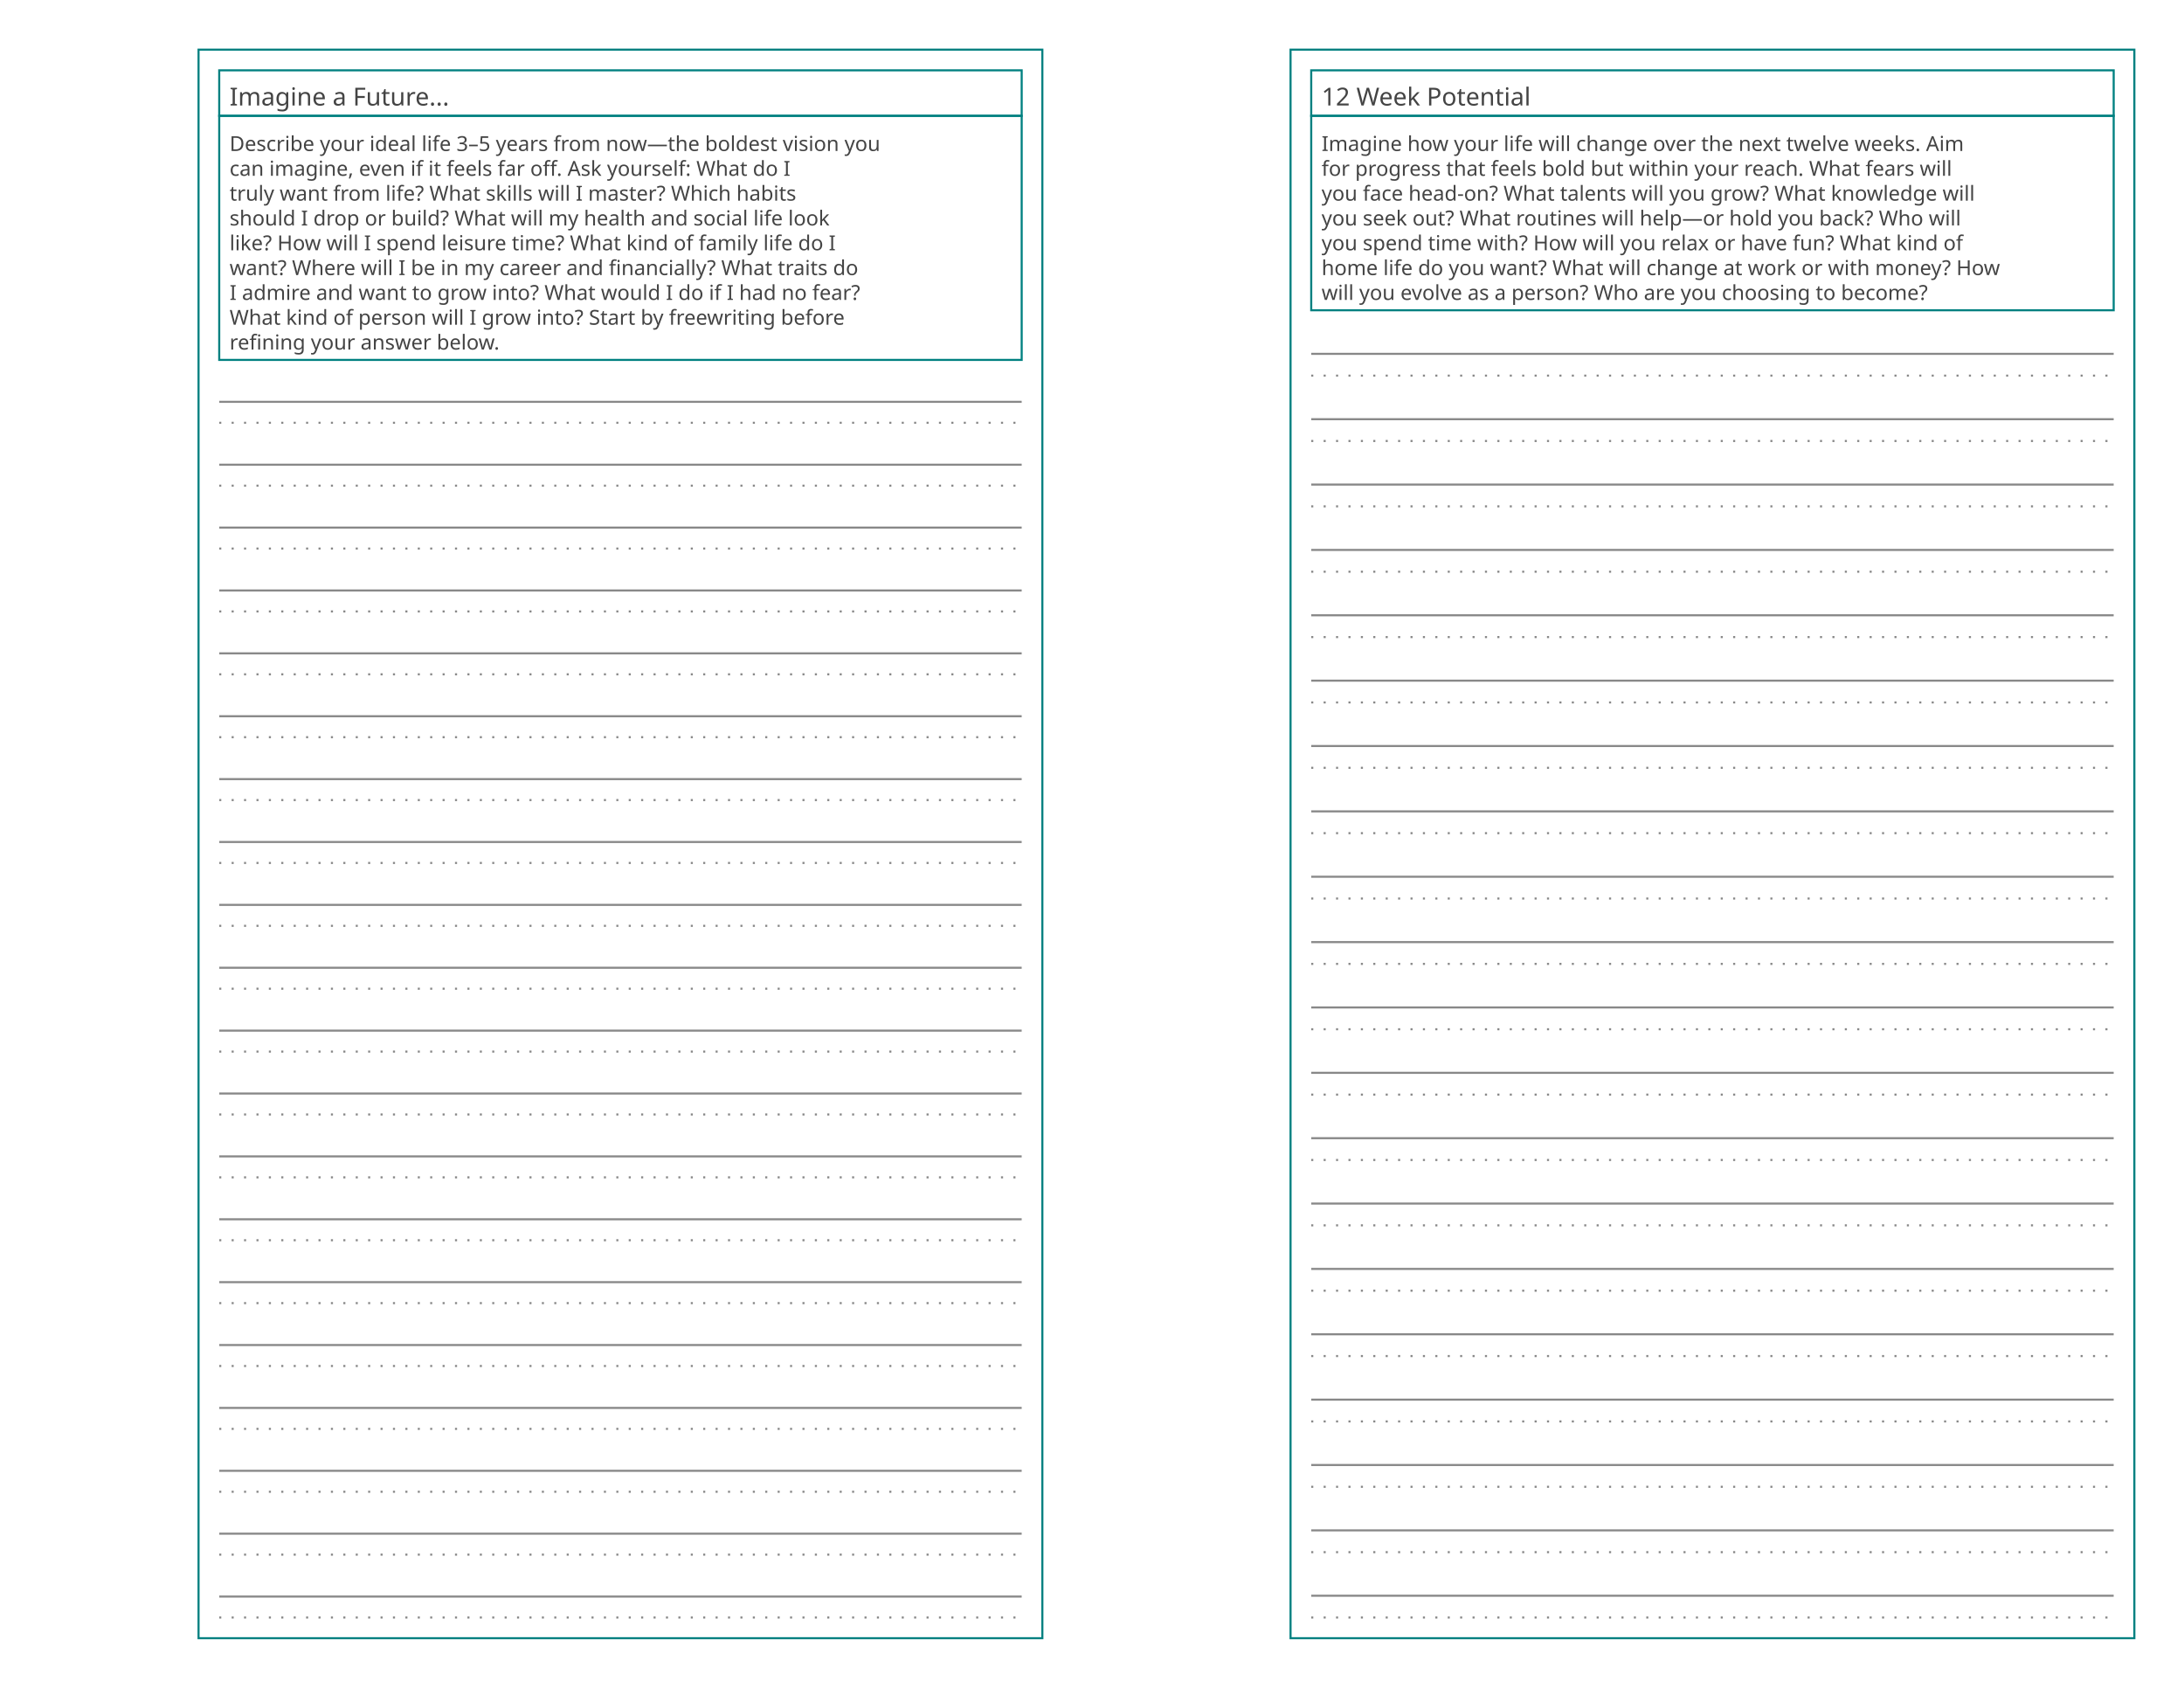
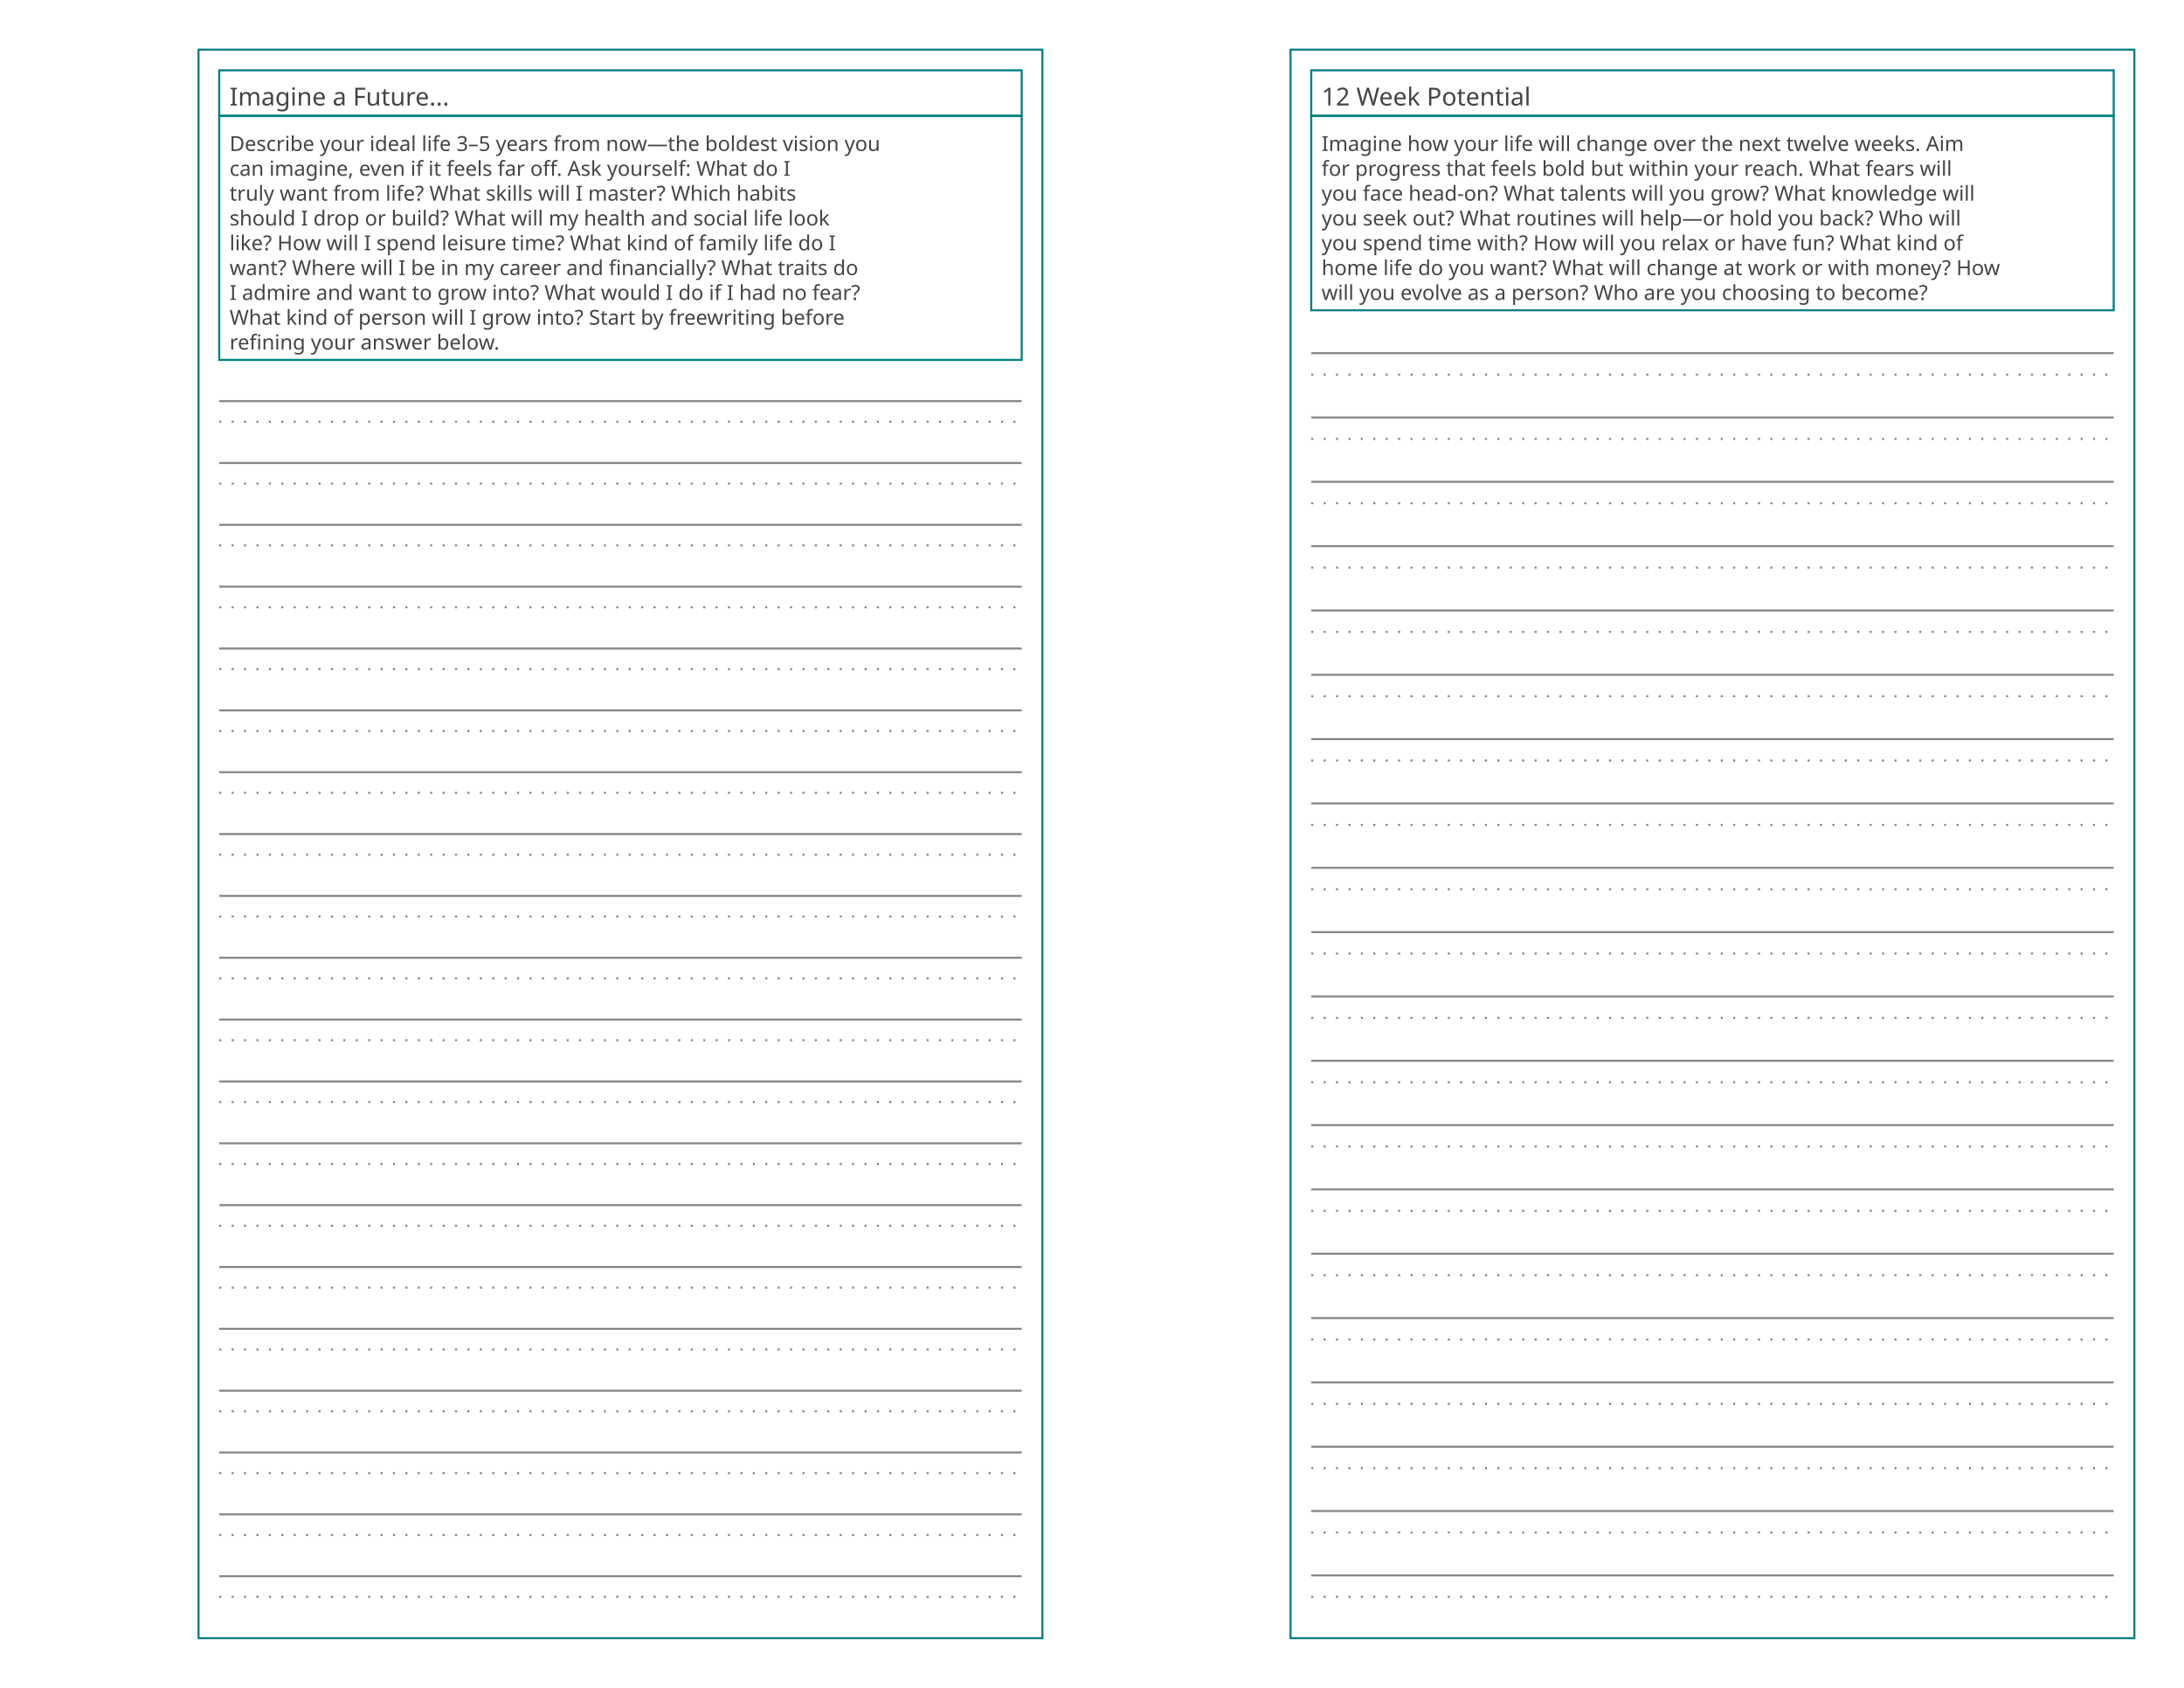
<svg xmlns="http://www.w3.org/2000/svg" baseProfile="tiny" height="8.5in" version="1.2" width="11in">
  <defs />
  <g transform="translate(96, 24.0)">
    <rect fill="none" height="768.0" stroke="#008080" width="408.0" x="0" y="0" />
    <g transform="translate(10, 10)">
      <rect fill="none" height="22" stroke="#008080" stroke-width="1" width="388.0" x="0" y="0" />
      <text alignment-baseline="text-after-edge" fill="#444444" font-family="Trebuchet MS" font-size="12" text-anchor="start" transform="translate(5,17)">Imagine a Future...</text>
    </g>
    <g transform="translate(10, 32)">
      <g transform="translate(0,0)">
        <rect fill="none" height="118.0" stroke="#008080" stroke-width="1" width="388.0" x="0" y="0" />
        <text alignment-baseline="text-after-edge" fill="#444444" font-family="Ubuntu Mono" font-size="10" text-anchor="start" transform="translate(5,17.0)">Describe your ideal life 3–5 years from now—the boldest vision you</text>
        <text alignment-baseline="text-after-edge" fill="#444444" font-family="Ubuntu Mono" font-size="10" text-anchor="start" transform="translate(5,29.0)">can imagine, even if it feels far off. Ask yourself: What do I</text>
        <text alignment-baseline="text-after-edge" fill="#444444" font-family="Ubuntu Mono" font-size="10" text-anchor="start" transform="translate(5,41.0)">truly want from life? What skills will I master? Which habits</text>
        <text alignment-baseline="text-after-edge" fill="#444444" font-family="Ubuntu Mono" font-size="10" text-anchor="start" transform="translate(5,53.0)">should I drop or build? What will my health and social life look</text>
        <text alignment-baseline="text-after-edge" fill="#444444" font-family="Ubuntu Mono" font-size="10" text-anchor="start" transform="translate(5,65.0)">like? How will I spend leisure time? What kind of family life do I</text>
        <text alignment-baseline="text-after-edge" fill="#444444" font-family="Ubuntu Mono" font-size="10" text-anchor="start" transform="translate(5,77.0)">want? Where will I be in my career and financially? What traits do</text>
        <text alignment-baseline="text-after-edge" fill="#444444" font-family="Ubuntu Mono" font-size="10" text-anchor="start" transform="translate(5,89.0)">I admire and want to grow into? What would I do if I had no fear?</text>
        <text alignment-baseline="text-after-edge" fill="#444444" font-family="Ubuntu Mono" font-size="10" text-anchor="start" transform="translate(5,101.0)">What kind of person will I grow into? Start by freewriting before</text>
        <text alignment-baseline="text-after-edge" fill="#444444" font-family="Ubuntu Mono" font-size="10" text-anchor="start" transform="translate(5,113.0)">refining your answer below.</text>
      </g>
      <g transform="translate(0,118.0)">
        <g>
-           <line stroke="#888888" stroke-dasharray="1,5" stroke-width="1" transform="translate(0,30.4)" x1="0" x2="388.0" y1="0" y2="0" />
-           <line stroke="#888888" stroke-dasharray="1,5" stroke-width="1" transform="translate(0,60.8)" x1="0" x2="388.0" y1="0" y2="0" />
-           <line stroke="#888888" stroke-dasharray="1,5" stroke-width="1" transform="translate(0,91.2)" x1="0" x2="388.0" y1="0" y2="0" />
-           <line stroke="#888888" stroke-dasharray="1,5" stroke-width="1" transform="translate(0,121.6)" x1="0" x2="388.0" y1="0" y2="0" />
-           <line stroke="#888888" stroke-dasharray="1,5" stroke-width="1" transform="translate(0,152.0)" x1="0" x2="388.0" y1="0" y2="0" />
-           <line stroke="#888888" stroke-dasharray="1,5" stroke-width="1" transform="translate(0,182.4)" x1="0" x2="388.0" y1="0" y2="0" />
-           <line stroke="#888888" stroke-dasharray="1,5" stroke-width="1" transform="translate(0,212.8)" x1="0" x2="388.0" y1="0" y2="0" />
-           <line stroke="#888888" stroke-dasharray="1,5" stroke-width="1" transform="translate(0,243.2)" x1="0" x2="388.0" y1="0" y2="0" />
-           <line stroke="#888888" stroke-dasharray="1,5" stroke-width="1" transform="translate(0,273.6)" x1="0" x2="388.0" y1="0" y2="0" />
-           <line stroke="#888888" stroke-dasharray="1,5" stroke-width="1" transform="translate(0,304.0)" x1="0" x2="388.0" y1="0" y2="0" />
-           <line stroke="#888888" stroke-dasharray="1,5" stroke-width="1" transform="translate(0,334.4)" x1="0" x2="388.0" y1="0" y2="0" />
-           <line stroke="#888888" stroke-dasharray="1,5" stroke-width="1" transform="translate(0,364.8)" x1="0" x2="388.0" y1="0" y2="0" />
-           <line stroke="#888888" stroke-dasharray="1,5" stroke-width="1" transform="translate(0,395.2)" x1="0" x2="388.0" y1="0" y2="0" />
-           <line stroke="#888888" stroke-dasharray="1,5" stroke-width="1" transform="translate(0,425.6)" x1="0" x2="388.0" y1="0" y2="0" />
-           <line stroke="#888888" stroke-dasharray="1,5" stroke-width="1" transform="translate(0,456)" x1="0" x2="388.0" y1="0" y2="0" />
-           <line stroke="#888888" stroke-dasharray="1,5" stroke-width="1" transform="translate(0,486.4)" x1="0" x2="388.0" y1="0" y2="0" />
-           <line stroke="#888888" stroke-dasharray="1,5" stroke-width="1" transform="translate(0,516.8)" x1="0" x2="388.0" y1="0" y2="0" />
-           <line stroke="#888888" stroke-dasharray="1,5" stroke-width="1" transform="translate(0,547.2)" x1="0" x2="388.0" y1="0" y2="0" />
-           <line stroke="#888888" stroke-dasharray="1,5" stroke-width="1" transform="translate(0,577.6)" x1="0" x2="388.0" y1="0" y2="0" />
-           <line stroke="#888888" stroke-dasharray="1,5" stroke-width="1" transform="translate(0,608)" x1="0" x2="388.0" y1="0" y2="0" />
+           <line stroke="#888888" stroke-dasharray="1,5" stroke-width="1" transform="translate(0,29.9)" x1="0" x2="388.0" y1="0" y2="0" />
+           <line stroke="#888888" stroke-dasharray="1,5" stroke-width="1" transform="translate(0,59.8)" x1="0" x2="388.0" y1="0" y2="0" />
+           <line stroke="#888888" stroke-dasharray="1,5" stroke-width="1" transform="translate(0,89.7)" x1="0" x2="388.0" y1="0" y2="0" />
+           <line stroke="#888888" stroke-dasharray="1,5" stroke-width="1" transform="translate(0,119.6)" x1="0" x2="388.0" y1="0" y2="0" />
+           <line stroke="#888888" stroke-dasharray="1,5" stroke-width="1" transform="translate(0,149.5)" x1="0" x2="388.0" y1="0" y2="0" />
+           <line stroke="#888888" stroke-dasharray="1,5" stroke-width="1" transform="translate(0,179.4)" x1="0" x2="388.0" y1="0" y2="0" />
+           <line stroke="#888888" stroke-dasharray="1,5" stroke-width="1" transform="translate(0,209.3)" x1="0" x2="388.0" y1="0" y2="0" />
+           <line stroke="#888888" stroke-dasharray="1,5" stroke-width="1" transform="translate(0,239.2)" x1="0" x2="388.0" y1="0" y2="0" />
+           <line stroke="#888888" stroke-dasharray="1,5" stroke-width="1" transform="translate(0,269.1)" x1="0" x2="388.0" y1="0" y2="0" />
+           <line stroke="#888888" stroke-dasharray="1,5" stroke-width="1" transform="translate(0,299.0)" x1="0" x2="388.0" y1="0" y2="0" />
+           <line stroke="#888888" stroke-dasharray="1,5" stroke-width="1" transform="translate(0,328.9)" x1="0" x2="388.0" y1="0" y2="0" />
+           <line stroke="#888888" stroke-dasharray="1,5" stroke-width="1" transform="translate(0,358.8)" x1="0" x2="388.0" y1="0" y2="0" />
+           <line stroke="#888888" stroke-dasharray="1,5" stroke-width="1" transform="translate(0,388.7)" x1="0" x2="388.0" y1="0" y2="0" />
+           <line stroke="#888888" stroke-dasharray="1,5" stroke-width="1" transform="translate(0,418.6)" x1="0" x2="388.0" y1="0" y2="0" />
+           <line stroke="#888888" stroke-dasharray="1,5" stroke-width="1" transform="translate(0,448.5)" x1="0" x2="388.0" y1="0" y2="0" />
+           <line stroke="#888888" stroke-dasharray="1,5" stroke-width="1" transform="translate(0,478.4)" x1="0" x2="388.0" y1="0" y2="0" />
+           <line stroke="#888888" stroke-dasharray="1,5" stroke-width="1" transform="translate(0,508.3)" x1="0" x2="388.0" y1="0" y2="0" />
+           <line stroke="#888888" stroke-dasharray="1,5" stroke-width="1" transform="translate(0,538.2)" x1="0" x2="388.0" y1="0" y2="0" />
+           <line stroke="#888888" stroke-dasharray="1,5" stroke-width="1" transform="translate(0,568.1)" x1="0" x2="388.0" y1="0" y2="0" />
+           <line stroke="#888888" stroke-dasharray="1,5" stroke-width="1" transform="translate(0,598)" x1="0" x2="388.0" y1="0" y2="0" />
        </g>
        <g>
-           <line stroke="#888888" stroke-dasharray="1,0" stroke-width="1" transform="translate(0,20.26667)" x1="0" x2="388.0" y1="0" y2="0" />
-           <line stroke="#888888" stroke-dasharray="1,0" stroke-width="1" transform="translate(0,50.66667)" x1="0" x2="388.0" y1="0" y2="0" />
-           <line stroke="#888888" stroke-dasharray="1,0" stroke-width="1" transform="translate(0,81.06667)" x1="0" x2="388.0" y1="0" y2="0" />
-           <line stroke="#888888" stroke-dasharray="1,0" stroke-width="1" transform="translate(0,111.4667)" x1="0" x2="388.0" y1="0" y2="0" />
-           <line stroke="#888888" stroke-dasharray="1,0" stroke-width="1" transform="translate(0,141.8667)" x1="0" x2="388.0" y1="0" y2="0" />
-           <line stroke="#888888" stroke-dasharray="1,0" stroke-width="1" transform="translate(0,172.2667)" x1="0" x2="388.0" y1="0" y2="0" />
-           <line stroke="#888888" stroke-dasharray="1,0" stroke-width="1" transform="translate(0,202.6667)" x1="0" x2="388.0" y1="0" y2="0" />
-           <line stroke="#888888" stroke-dasharray="1,0" stroke-width="1" transform="translate(0,233.0667)" x1="0" x2="388.0" y1="0" y2="0" />
-           <line stroke="#888888" stroke-dasharray="1,0" stroke-width="1" transform="translate(0,263.4667)" x1="0" x2="388.0" y1="0" y2="0" />
-           <line stroke="#888888" stroke-dasharray="1,0" stroke-width="1" transform="translate(0,293.8667)" x1="0" x2="388.0" y1="0" y2="0" />
-           <line stroke="#888888" stroke-dasharray="1,0" stroke-width="1" transform="translate(0,324.2667)" x1="0" x2="388.0" y1="0" y2="0" />
-           <line stroke="#888888" stroke-dasharray="1,0" stroke-width="1" transform="translate(0,354.6667)" x1="0" x2="388.0" y1="0" y2="0" />
-           <line stroke="#888888" stroke-dasharray="1,0" stroke-width="1" transform="translate(0,385.0667)" x1="0" x2="388.0" y1="0" y2="0" />
-           <line stroke="#888888" stroke-dasharray="1,0" stroke-width="1" transform="translate(0,415.4667)" x1="0" x2="388.0" y1="0" y2="0" />
-           <line stroke="#888888" stroke-dasharray="1,0" stroke-width="1" transform="translate(0,445.8667)" x1="0" x2="388.0" y1="0" y2="0" />
-           <line stroke="#888888" stroke-dasharray="1,0" stroke-width="1" transform="translate(0,476.2667)" x1="0" x2="388.0" y1="0" y2="0" />
-           <line stroke="#888888" stroke-dasharray="1,0" stroke-width="1" transform="translate(0,506.6667)" x1="0" x2="388.0" y1="0" y2="0" />
-           <line stroke="#888888" stroke-dasharray="1,0" stroke-width="1" transform="translate(0,537.0667)" x1="0" x2="388.0" y1="0" y2="0" />
-           <line stroke="#888888" stroke-dasharray="1,0" stroke-width="1" transform="translate(0,567.4667)" x1="0" x2="388.0" y1="0" y2="0" />
-           <line stroke="#888888" stroke-dasharray="1,0" stroke-width="1" transform="translate(0,597.8667)" x1="0" x2="388.0" y1="0" y2="0" />
+           <line stroke="#888888" stroke-dasharray="1,0" stroke-width="1" transform="translate(0,19.93333)" x1="0" x2="388.0" y1="0" y2="0" />
+           <line stroke="#888888" stroke-dasharray="1,0" stroke-width="1" transform="translate(0,49.83333)" x1="0" x2="388.0" y1="0" y2="0" />
+           <line stroke="#888888" stroke-dasharray="1,0" stroke-width="1" transform="translate(0,79.73333)" x1="0" x2="388.0" y1="0" y2="0" />
+           <line stroke="#888888" stroke-dasharray="1,0" stroke-width="1" transform="translate(0,109.6333)" x1="0" x2="388.0" y1="0" y2="0" />
+           <line stroke="#888888" stroke-dasharray="1,0" stroke-width="1" transform="translate(0,139.5333)" x1="0" x2="388.0" y1="0" y2="0" />
+           <line stroke="#888888" stroke-dasharray="1,0" stroke-width="1" transform="translate(0,169.4333)" x1="0" x2="388.0" y1="0" y2="0" />
+           <line stroke="#888888" stroke-dasharray="1,0" stroke-width="1" transform="translate(0,199.3333)" x1="0" x2="388.0" y1="0" y2="0" />
+           <line stroke="#888888" stroke-dasharray="1,0" stroke-width="1" transform="translate(0,229.2333)" x1="0" x2="388.0" y1="0" y2="0" />
+           <line stroke="#888888" stroke-dasharray="1,0" stroke-width="1" transform="translate(0,259.1333)" x1="0" x2="388.0" y1="0" y2="0" />
+           <line stroke="#888888" stroke-dasharray="1,0" stroke-width="1" transform="translate(0,289.0333)" x1="0" x2="388.0" y1="0" y2="0" />
+           <line stroke="#888888" stroke-dasharray="1,0" stroke-width="1" transform="translate(0,318.9333)" x1="0" x2="388.0" y1="0" y2="0" />
+           <line stroke="#888888" stroke-dasharray="1,0" stroke-width="1" transform="translate(0,348.8333)" x1="0" x2="388.0" y1="0" y2="0" />
+           <line stroke="#888888" stroke-dasharray="1,0" stroke-width="1" transform="translate(0,378.7333)" x1="0" x2="388.0" y1="0" y2="0" />
+           <line stroke="#888888" stroke-dasharray="1,0" stroke-width="1" transform="translate(0,408.6333)" x1="0" x2="388.0" y1="0" y2="0" />
+           <line stroke="#888888" stroke-dasharray="1,0" stroke-width="1" transform="translate(0,438.5333)" x1="0" x2="388.0" y1="0" y2="0" />
+           <line stroke="#888888" stroke-dasharray="1,0" stroke-width="1" transform="translate(0,468.4333)" x1="0" x2="388.0" y1="0" y2="0" />
+           <line stroke="#888888" stroke-dasharray="1,0" stroke-width="1" transform="translate(0,498.3333)" x1="0" x2="388.0" y1="0" y2="0" />
+           <line stroke="#888888" stroke-dasharray="1,0" stroke-width="1" transform="translate(0,528.2333)" x1="0" x2="388.0" y1="0" y2="0" />
+           <line stroke="#888888" stroke-dasharray="1,0" stroke-width="1" transform="translate(0,558.1333)" x1="0" x2="388.0" y1="0" y2="0" />
+           <line stroke="#888888" stroke-dasharray="1,0" stroke-width="1" transform="translate(0,588.0333)" x1="0" x2="388.0" y1="0" y2="0" />
        </g>
      </g>
    </g>
  </g>
  <g transform="translate(624.0, 24.0)">
    <rect fill="none" height="768.0" stroke="#008080" width="408.0" x="0" y="0" />
    <g transform="translate(10, 10)">
      <rect fill="none" height="22" stroke="#008080" stroke-width="1" width="388.0" x="0" y="0" />
      <text alignment-baseline="text-after-edge" fill="#444444" font-family="Trebuchet MS" font-size="12" text-anchor="start" transform="translate(5,17)">12 Week Potential</text>
    </g>
    <g transform="translate(10, 32)">
      <g transform="translate(0,0)">
        <rect fill="none" height="94.0" stroke="#008080" stroke-width="1" width="388.0" x="0" y="0" />
        <text alignment-baseline="text-after-edge" fill="#444444" font-family="Ubuntu Mono" font-size="10" text-anchor="start" transform="translate(5,17.0)">Imagine how your life will change over the next twelve weeks. Aim</text>
        <text alignment-baseline="text-after-edge" fill="#444444" font-family="Ubuntu Mono" font-size="10" text-anchor="start" transform="translate(5,29.0)">for progress that feels bold but within your reach. What fears will</text>
        <text alignment-baseline="text-after-edge" fill="#444444" font-family="Ubuntu Mono" font-size="10" text-anchor="start" transform="translate(5,41.0)">you face head-on? What talents will you grow? What knowledge will</text>
        <text alignment-baseline="text-after-edge" fill="#444444" font-family="Ubuntu Mono" font-size="10" text-anchor="start" transform="translate(5,53.0)">you seek out? What routines will help—or hold you back? Who will</text>
        <text alignment-baseline="text-after-edge" fill="#444444" font-family="Ubuntu Mono" font-size="10" text-anchor="start" transform="translate(5,65.0)">you spend time with? How will you relax or have fun? What kind of</text>
        <text alignment-baseline="text-after-edge" fill="#444444" font-family="Ubuntu Mono" font-size="10" text-anchor="start" transform="translate(5,77.0)">home life do you want? What will change at work or with money? How</text>
        <text alignment-baseline="text-after-edge" fill="#444444" font-family="Ubuntu Mono" font-size="10" text-anchor="start" transform="translate(5,89.0)">will you evolve as a person? Who are you choosing to become?</text>
      </g>
      <g transform="translate(0,94.0)">
        <g>
-           <line stroke="#888888" stroke-dasharray="1,5" stroke-width="1" transform="translate(0,31.6)" x1="0" x2="388.0" y1="0" y2="0" />
-           <line stroke="#888888" stroke-dasharray="1,5" stroke-width="1" transform="translate(0,63.2)" x1="0" x2="388.0" y1="0" y2="0" />
-           <line stroke="#888888" stroke-dasharray="1,5" stroke-width="1" transform="translate(0,94.8)" x1="0" x2="388.0" y1="0" y2="0" />
-           <line stroke="#888888" stroke-dasharray="1,5" stroke-width="1" transform="translate(0,126.4)" x1="0" x2="388.0" y1="0" y2="0" />
-           <line stroke="#888888" stroke-dasharray="1,5" stroke-width="1" transform="translate(0,158.0)" x1="0" x2="388.0" y1="0" y2="0" />
-           <line stroke="#888888" stroke-dasharray="1,5" stroke-width="1" transform="translate(0,189.6)" x1="0" x2="388.0" y1="0" y2="0" />
-           <line stroke="#888888" stroke-dasharray="1,5" stroke-width="1" transform="translate(0,221.2)" x1="0" x2="388.0" y1="0" y2="0" />
-           <line stroke="#888888" stroke-dasharray="1,5" stroke-width="1" transform="translate(0,252.8)" x1="0" x2="388.0" y1="0" y2="0" />
-           <line stroke="#888888" stroke-dasharray="1,5" stroke-width="1" transform="translate(0,284.4)" x1="0" x2="388.0" y1="0" y2="0" />
-           <line stroke="#888888" stroke-dasharray="1,5" stroke-width="1" transform="translate(0,316.0)" x1="0" x2="388.0" y1="0" y2="0" />
-           <line stroke="#888888" stroke-dasharray="1,5" stroke-width="1" transform="translate(0,347.6)" x1="0" x2="388.0" y1="0" y2="0" />
-           <line stroke="#888888" stroke-dasharray="1,5" stroke-width="1" transform="translate(0,379.2)" x1="0" x2="388.0" y1="0" y2="0" />
-           <line stroke="#888888" stroke-dasharray="1,5" stroke-width="1" transform="translate(0,410.8)" x1="0" x2="388.0" y1="0" y2="0" />
-           <line stroke="#888888" stroke-dasharray="1,5" stroke-width="1" transform="translate(0,442.4)" x1="0" x2="388.0" y1="0" y2="0" />
-           <line stroke="#888888" stroke-dasharray="1,5" stroke-width="1" transform="translate(0,474)" x1="0" x2="388.0" y1="0" y2="0" />
-           <line stroke="#888888" stroke-dasharray="1,5" stroke-width="1" transform="translate(0,505.6)" x1="0" x2="388.0" y1="0" y2="0" />
-           <line stroke="#888888" stroke-dasharray="1,5" stroke-width="1" transform="translate(0,537.2)" x1="0" x2="388.0" y1="0" y2="0" />
-           <line stroke="#888888" stroke-dasharray="1,5" stroke-width="1" transform="translate(0,568.8)" x1="0" x2="388.0" y1="0" y2="0" />
-           <line stroke="#888888" stroke-dasharray="1,5" stroke-width="1" transform="translate(0,600.4)" x1="0" x2="388.0" y1="0" y2="0" />
-           <line stroke="#888888" stroke-dasharray="1,5" stroke-width="1" transform="translate(0,632)" x1="0" x2="388.0" y1="0" y2="0" />
+           <line stroke="#888888" stroke-dasharray="1,5" stroke-width="1" transform="translate(0,31.1)" x1="0" x2="388.0" y1="0" y2="0" />
+           <line stroke="#888888" stroke-dasharray="1,5" stroke-width="1" transform="translate(0,62.2)" x1="0" x2="388.0" y1="0" y2="0" />
+           <line stroke="#888888" stroke-dasharray="1,5" stroke-width="1" transform="translate(0,93.3)" x1="0" x2="388.0" y1="0" y2="0" />
+           <line stroke="#888888" stroke-dasharray="1,5" stroke-width="1" transform="translate(0,124.4)" x1="0" x2="388.0" y1="0" y2="0" />
+           <line stroke="#888888" stroke-dasharray="1,5" stroke-width="1" transform="translate(0,155.5)" x1="0" x2="388.0" y1="0" y2="0" />
+           <line stroke="#888888" stroke-dasharray="1,5" stroke-width="1" transform="translate(0,186.6)" x1="0" x2="388.0" y1="0" y2="0" />
+           <line stroke="#888888" stroke-dasharray="1,5" stroke-width="1" transform="translate(0,217.7)" x1="0" x2="388.0" y1="0" y2="0" />
+           <line stroke="#888888" stroke-dasharray="1,5" stroke-width="1" transform="translate(0,248.8)" x1="0" x2="388.0" y1="0" y2="0" />
+           <line stroke="#888888" stroke-dasharray="1,5" stroke-width="1" transform="translate(0,279.9)" x1="0" x2="388.0" y1="0" y2="0" />
+           <line stroke="#888888" stroke-dasharray="1,5" stroke-width="1" transform="translate(0,311.0)" x1="0" x2="388.0" y1="0" y2="0" />
+           <line stroke="#888888" stroke-dasharray="1,5" stroke-width="1" transform="translate(0,342.1)" x1="0" x2="388.0" y1="0" y2="0" />
+           <line stroke="#888888" stroke-dasharray="1,5" stroke-width="1" transform="translate(0,373.2)" x1="0" x2="388.0" y1="0" y2="0" />
+           <line stroke="#888888" stroke-dasharray="1,5" stroke-width="1" transform="translate(0,404.3)" x1="0" x2="388.0" y1="0" y2="0" />
+           <line stroke="#888888" stroke-dasharray="1,5" stroke-width="1" transform="translate(0,435.4)" x1="0" x2="388.0" y1="0" y2="0" />
+           <line stroke="#888888" stroke-dasharray="1,5" stroke-width="1" transform="translate(0,466.5)" x1="0" x2="388.0" y1="0" y2="0" />
+           <line stroke="#888888" stroke-dasharray="1,5" stroke-width="1" transform="translate(0,497.6)" x1="0" x2="388.0" y1="0" y2="0" />
+           <line stroke="#888888" stroke-dasharray="1,5" stroke-width="1" transform="translate(0,528.7)" x1="0" x2="388.0" y1="0" y2="0" />
+           <line stroke="#888888" stroke-dasharray="1,5" stroke-width="1" transform="translate(0,559.8)" x1="0" x2="388.0" y1="0" y2="0" />
+           <line stroke="#888888" stroke-dasharray="1,5" stroke-width="1" transform="translate(0,590.9)" x1="0" x2="388.0" y1="0" y2="0" />
+           <line stroke="#888888" stroke-dasharray="1,5" stroke-width="1" transform="translate(0,622)" x1="0" x2="388.0" y1="0" y2="0" />
        </g>
        <g>
-           <line stroke="#888888" stroke-dasharray="1,0" stroke-width="1" transform="translate(0,21.06667)" x1="0" x2="388.0" y1="0" y2="0" />
-           <line stroke="#888888" stroke-dasharray="1,0" stroke-width="1" transform="translate(0,52.66667)" x1="0" x2="388.0" y1="0" y2="0" />
-           <line stroke="#888888" stroke-dasharray="1,0" stroke-width="1" transform="translate(0,84.26667)" x1="0" x2="388.0" y1="0" y2="0" />
-           <line stroke="#888888" stroke-dasharray="1,0" stroke-width="1" transform="translate(0,115.8667)" x1="0" x2="388.0" y1="0" y2="0" />
-           <line stroke="#888888" stroke-dasharray="1,0" stroke-width="1" transform="translate(0,147.4667)" x1="0" x2="388.0" y1="0" y2="0" />
-           <line stroke="#888888" stroke-dasharray="1,0" stroke-width="1" transform="translate(0,179.0667)" x1="0" x2="388.0" y1="0" y2="0" />
-           <line stroke="#888888" stroke-dasharray="1,0" stroke-width="1" transform="translate(0,210.6667)" x1="0" x2="388.0" y1="0" y2="0" />
-           <line stroke="#888888" stroke-dasharray="1,0" stroke-width="1" transform="translate(0,242.2667)" x1="0" x2="388.0" y1="0" y2="0" />
-           <line stroke="#888888" stroke-dasharray="1,0" stroke-width="1" transform="translate(0,273.8667)" x1="0" x2="388.0" y1="0" y2="0" />
-           <line stroke="#888888" stroke-dasharray="1,0" stroke-width="1" transform="translate(0,305.4667)" x1="0" x2="388.0" y1="0" y2="0" />
-           <line stroke="#888888" stroke-dasharray="1,0" stroke-width="1" transform="translate(0,337.0667)" x1="0" x2="388.0" y1="0" y2="0" />
-           <line stroke="#888888" stroke-dasharray="1,0" stroke-width="1" transform="translate(0,368.6667)" x1="0" x2="388.0" y1="0" y2="0" />
-           <line stroke="#888888" stroke-dasharray="1,0" stroke-width="1" transform="translate(0,400.2667)" x1="0" x2="388.0" y1="0" y2="0" />
-           <line stroke="#888888" stroke-dasharray="1,0" stroke-width="1" transform="translate(0,431.8667)" x1="0" x2="388.0" y1="0" y2="0" />
-           <line stroke="#888888" stroke-dasharray="1,0" stroke-width="1" transform="translate(0,463.4667)" x1="0" x2="388.0" y1="0" y2="0" />
-           <line stroke="#888888" stroke-dasharray="1,0" stroke-width="1" transform="translate(0,495.0667)" x1="0" x2="388.0" y1="0" y2="0" />
-           <line stroke="#888888" stroke-dasharray="1,0" stroke-width="1" transform="translate(0,526.6667)" x1="0" x2="388.0" y1="0" y2="0" />
-           <line stroke="#888888" stroke-dasharray="1,0" stroke-width="1" transform="translate(0,558.2667)" x1="0" x2="388.0" y1="0" y2="0" />
-           <line stroke="#888888" stroke-dasharray="1,0" stroke-width="1" transform="translate(0,589.8667)" x1="0" x2="388.0" y1="0" y2="0" />
-           <line stroke="#888888" stroke-dasharray="1,0" stroke-width="1" transform="translate(0,621.4667)" x1="0" x2="388.0" y1="0" y2="0" />
+           <line stroke="#888888" stroke-dasharray="1,0" stroke-width="1" transform="translate(0,20.73333)" x1="0" x2="388.0" y1="0" y2="0" />
+           <line stroke="#888888" stroke-dasharray="1,0" stroke-width="1" transform="translate(0,51.83333)" x1="0" x2="388.0" y1="0" y2="0" />
+           <line stroke="#888888" stroke-dasharray="1,0" stroke-width="1" transform="translate(0,82.93333)" x1="0" x2="388.0" y1="0" y2="0" />
+           <line stroke="#888888" stroke-dasharray="1,0" stroke-width="1" transform="translate(0,114.0333)" x1="0" x2="388.0" y1="0" y2="0" />
+           <line stroke="#888888" stroke-dasharray="1,0" stroke-width="1" transform="translate(0,145.1333)" x1="0" x2="388.0" y1="0" y2="0" />
+           <line stroke="#888888" stroke-dasharray="1,0" stroke-width="1" transform="translate(0,176.2333)" x1="0" x2="388.0" y1="0" y2="0" />
+           <line stroke="#888888" stroke-dasharray="1,0" stroke-width="1" transform="translate(0,207.3333)" x1="0" x2="388.0" y1="0" y2="0" />
+           <line stroke="#888888" stroke-dasharray="1,0" stroke-width="1" transform="translate(0,238.4333)" x1="0" x2="388.0" y1="0" y2="0" />
+           <line stroke="#888888" stroke-dasharray="1,0" stroke-width="1" transform="translate(0,269.5333)" x1="0" x2="388.0" y1="0" y2="0" />
+           <line stroke="#888888" stroke-dasharray="1,0" stroke-width="1" transform="translate(0,300.6333)" x1="0" x2="388.0" y1="0" y2="0" />
+           <line stroke="#888888" stroke-dasharray="1,0" stroke-width="1" transform="translate(0,331.7333)" x1="0" x2="388.0" y1="0" y2="0" />
+           <line stroke="#888888" stroke-dasharray="1,0" stroke-width="1" transform="translate(0,362.8333)" x1="0" x2="388.0" y1="0" y2="0" />
+           <line stroke="#888888" stroke-dasharray="1,0" stroke-width="1" transform="translate(0,393.9333)" x1="0" x2="388.0" y1="0" y2="0" />
+           <line stroke="#888888" stroke-dasharray="1,0" stroke-width="1" transform="translate(0,425.0333)" x1="0" x2="388.0" y1="0" y2="0" />
+           <line stroke="#888888" stroke-dasharray="1,0" stroke-width="1" transform="translate(0,456.1333)" x1="0" x2="388.0" y1="0" y2="0" />
+           <line stroke="#888888" stroke-dasharray="1,0" stroke-width="1" transform="translate(0,487.2333)" x1="0" x2="388.0" y1="0" y2="0" />
+           <line stroke="#888888" stroke-dasharray="1,0" stroke-width="1" transform="translate(0,518.3333)" x1="0" x2="388.0" y1="0" y2="0" />
+           <line stroke="#888888" stroke-dasharray="1,0" stroke-width="1" transform="translate(0,549.4333)" x1="0" x2="388.0" y1="0" y2="0" />
+           <line stroke="#888888" stroke-dasharray="1,0" stroke-width="1" transform="translate(0,580.5333)" x1="0" x2="388.0" y1="0" y2="0" />
+           <line stroke="#888888" stroke-dasharray="1,0" stroke-width="1" transform="translate(0,611.6333)" x1="0" x2="388.0" y1="0" y2="0" />
        </g>
      </g>
    </g>
  </g>
</svg>
